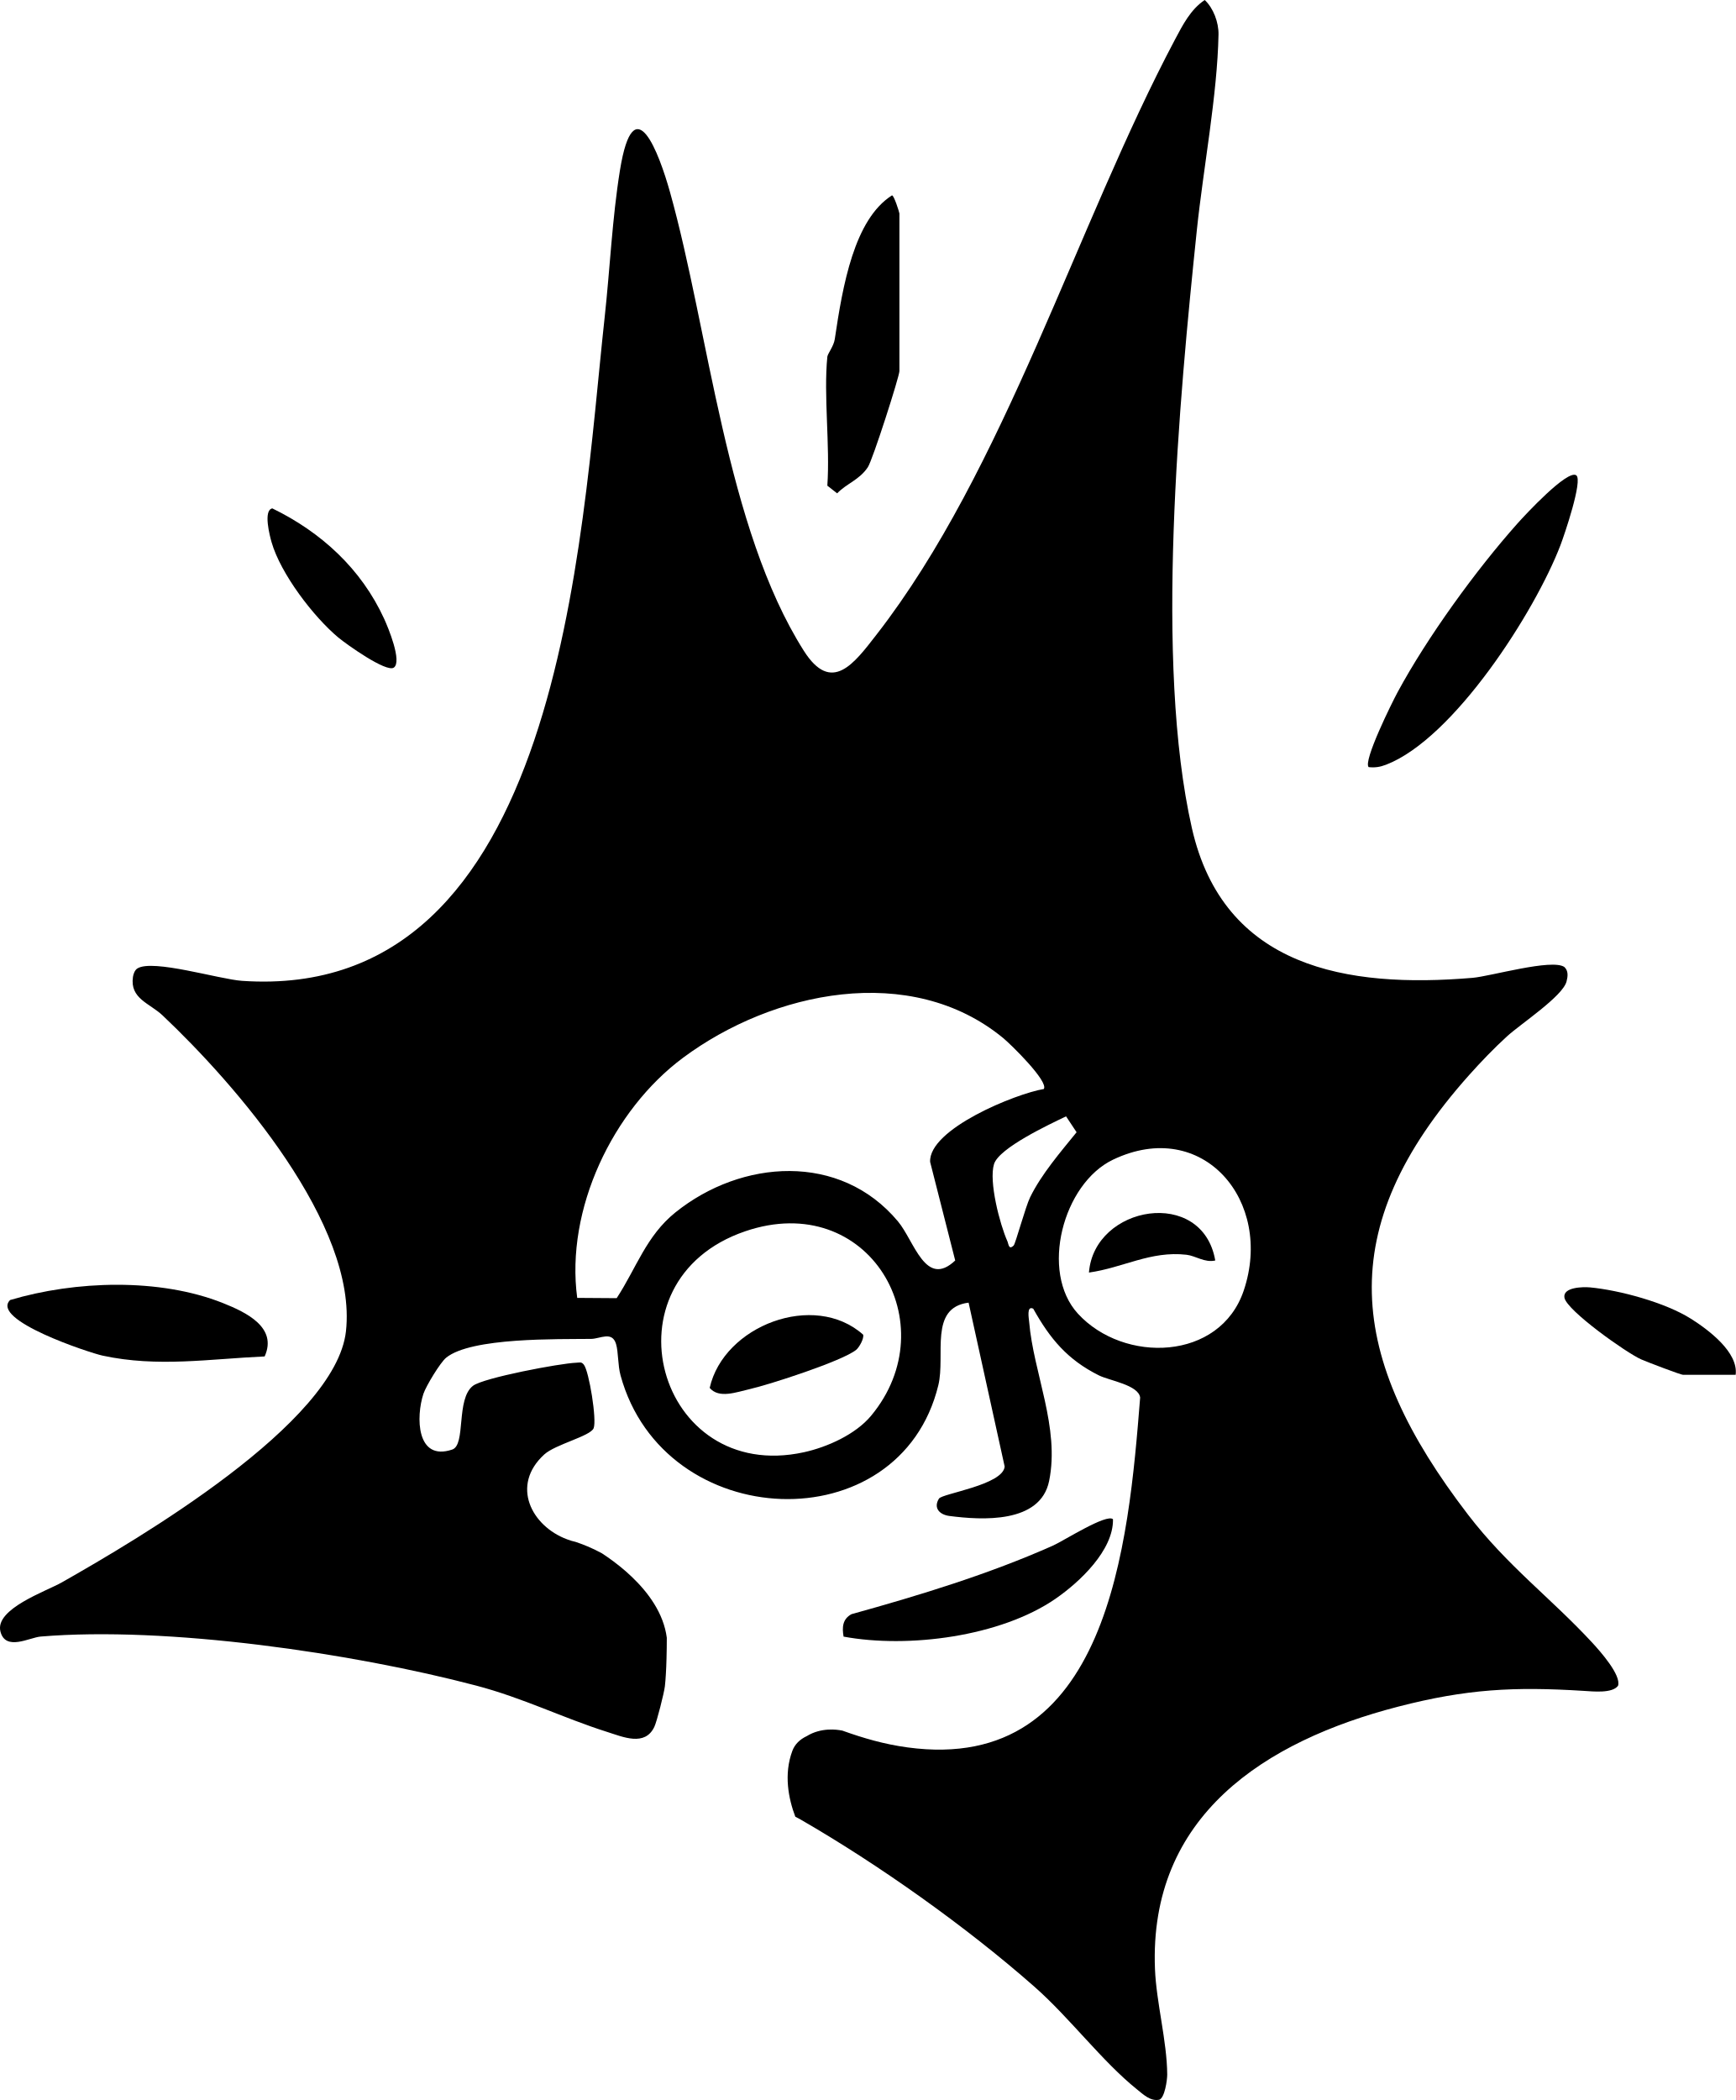
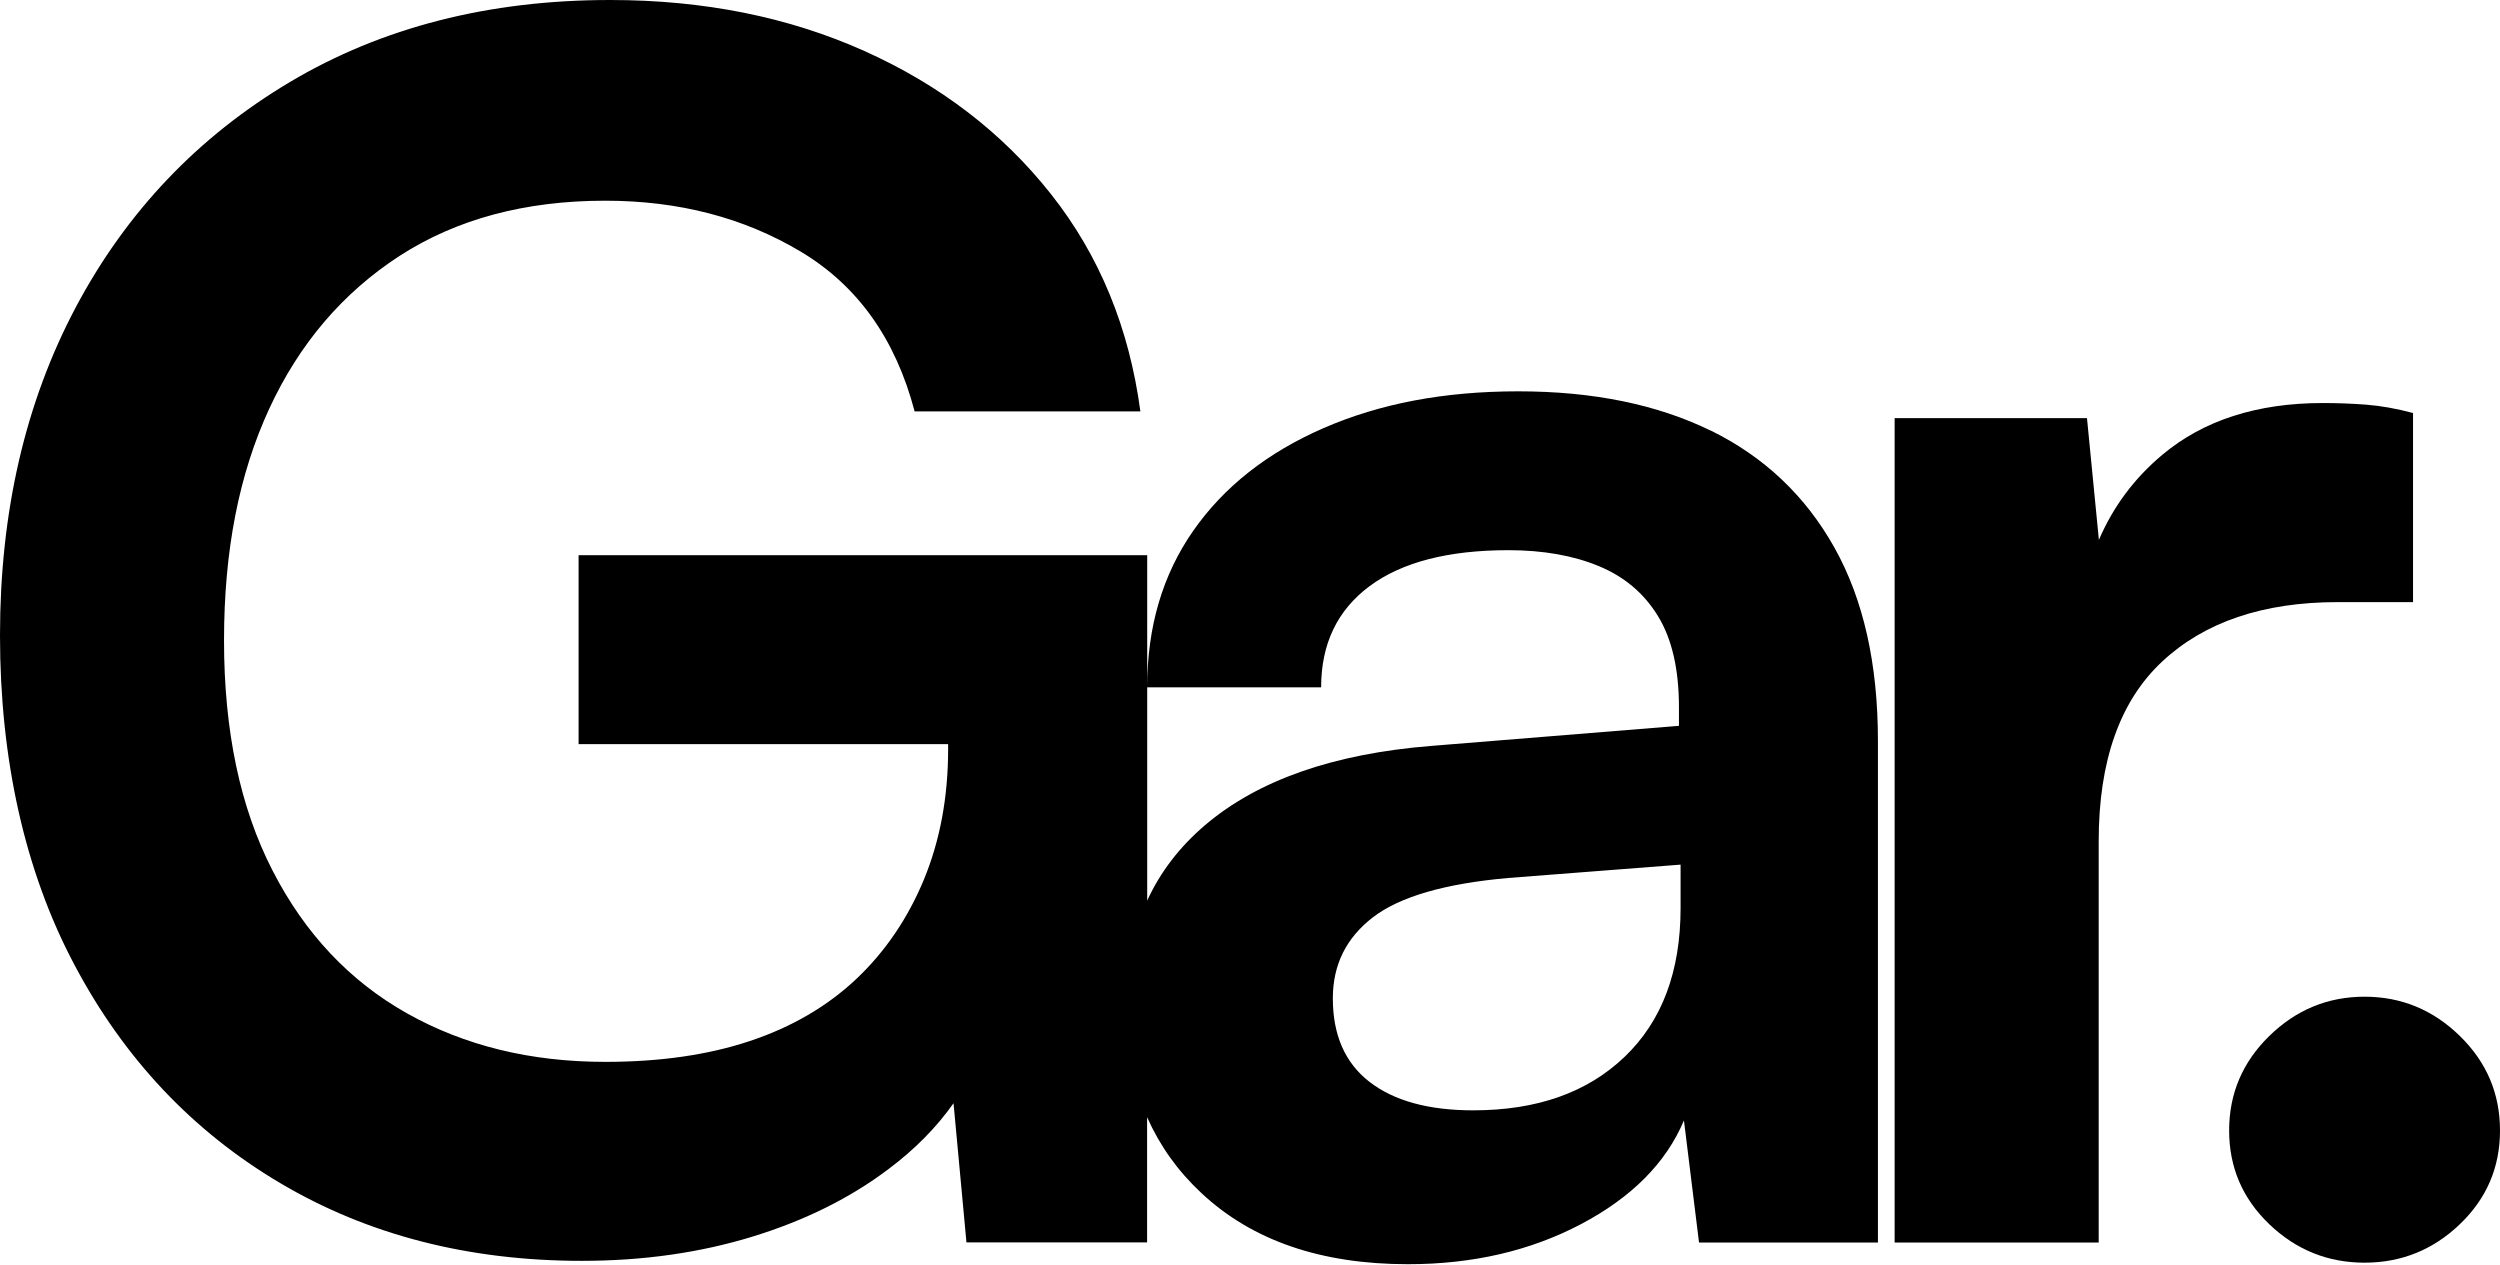
- <svg xmlns="http://www.w3.org/2000/svg" id="b" viewBox="0 0 577.07 698.01">
+ <svg xmlns="http://www.w3.org/2000/svg" fill="currentColor" id="b" viewBox="0 0 245.51 124.15">
  <g id="c">
-     <path d="M460.73,254.2c22.61-8.66,49.62-50.99,58.02-72.97,1.26-3.29,7.55-21.69,5.25-23.25-2.94-1.99-17.01,13.19-19.51,15.99-13.83,15.51-30.02,37.87-39.88,56.12-1.81,3.35-11.54,22.94-9.61,24.89,2.09.23,3.76-.03,5.72-.78Z" />
-     <path d="M112.53,211.95c2.55,2.13,15.91,11.68,18.39,9.95,2.84-1.99-1.91-13.37-3.18-16.15-7.61-16.65-20.94-28.85-37.21-36.77-3.09.6-.84,9.18-.25,11.23,3.01,10.48,13.9,24.78,22.25,31.75Z" />
-     <path d="M562.14,438.34c-8.51-5.4-23.82-9.52-33.57-10.43-2.28-.21-9.11-.11-8.49,3.43.75,4.25,20.71,18.41,25.54,20.51,2.01.88,13.12,5.12,13.88,5.12h17.5c.95-7.52-9.03-14.94-14.86-18.64Z" />
-     <path d="M34.1,450.59c18.31,3.96,35.54,1.09,53.88.27,4.34-9.63-6.1-14.65-13.84-17.73-21.14-8.42-49.12-7.47-70.77-1.02-6.76,6.62,26.41,17.55,30.73,18.48Z" />
-     <path d="M275.04,161.43l3.26,2.55c3.23-3.34,7.34-4.42,10.2-8.68,1.6-2.38,10.5-30.18,10.5-31.96v-52.37c0-.35-1.81-6.1-2.47-6.03-12.57,7.99-16.37,29.9-19.02,47.8-.35,2.37-2.37,4.8-2.47,5.84-1.28,12.84.93,29.49,0,42.85Z" />
-     <path d="M488.03,503.45c-40.13-52.31-45.25-95,.35-146.1,3.9-4.36,8.27-8.93,12.61-12.88,4.51-4.13,18.5-13.28,19.79-18.24.43-1.67.67-3.5-.72-4.81-4.08-2.86-24.58,3.1-30.52,3.6-41.78,3.54-82.78-3.32-93.31-49.77-12.48-55.11-4.25-142.13,1.66-198.88,2.13-20.38,6.81-44.86,7.19-64.89.08-3.99-1.68-8.76-4.58-11.48-4.7,3.16-7.25,8.18-9.87,13.11-32.61,61.48-56.68,143.07-99.21,197.79-7.47,9.61-14.96,19.99-24.22,5.38-25.82-40.74-31.49-106.16-44.49-152.51-3.56-12.67-11.99-35.7-16.61-7.19-2.58,15.94-3.33,32.85-5.09,48.91-8.06,73.63-14.21,227.8-120.55,220.53-7.56-.52-29.71-7.34-34.79-4.12-.87.55-1.32,1.83-1.47,2.8-1.08,7.24,5.55,8.75,9.81,12.77,24.39,23.03,64.9,69.62,61,105.02-3.39,30.63-69.3,69.19-94.5,83.5-5.12,2.91-22.25,8.76-20.37,16.28,1.66,6.66,9.68,2.01,13.35,1.7,42.08-3.52,103.69,5.48,144.74,16.28,15.69,4.12,28.83,10.73,43.59,15.41,5.34,1.69,12.55,4.91,15.7-1.66.86-1.8,3.26-11.32,3.51-13.49.13-1.13.24-2.51.33-4.06.1-1.61.17-3.41.22-5.31v-.03c.06-2.17.09-4.46.09-6.75h0c-1.06-8.17-6.21-15.1-11.74-20.35,0,0,0-.01-.02-.01-.59-.57-1.19-1.11-1.78-1.64-2.85-2.49-5.7-4.54-8.04-6.07-3.27-1.8-6.51-3.04-8.72-3.78-.97-.22-1.93-.5-2.85-.86-11.8-4.37-18.88-17.92-7.57-28.22,3.73-3.38,15.28-6.05,16.39-8.69,1.13-2.72-1.51-18.94-3.24-21.13-.84-1.07-1.38-.69-2.51-.66-5.27.17-30.87,5-34.35,7.67-5.74,4.41-2.28,19.63-6.9,21.19-11.97,4.03-12.1-10.94-9.57-18.55.86-2.56,5.57-10.36,7.54-11.97,8.33-6.81,37.22-6.12,48.23-6.26,2.97-.04,6.94-2.68,8.25,1.67.82,2.75.57,7.07,1.51,10.48,14.42,52.65,92.87,55.77,105.64,3.24,2.43-10.01-3.2-25.76,10.06-27.44l11.99,54.48c-.53,6.13-20.79,8.96-21.84,10.66-1.93,3.09.18,5.33,3.43,5.76,10.81,1.41,30.29,2.61,33.19-11.63,3.62-17.77-5.22-35.86-6.64-52.9-.08-1.05-.95-5.51,1.36-4.36,5.6,10.03,11.4,16.97,21.83,22.17,3.49,1.74,13.18,3.18,13.71,7.37-3.86,48.46-10.37,125.42-77.36,116.28-7.73-1.05-14.66-3.08-21.47-5.52l-.25-.09h-.13c-1.44-.3-6.81-1.12-11.65,1.88h-.01c-2.24,1.07-3.9,2.64-4.74,4.85,0,.01-.01.02-.01.03-2.92,7.82-1.27,15.93.98,21.89.57.29,1.07.54,1.47.77,26.13,15.03,55.55,35.91,78.15,55.85,11.67,10.29,22.43,24.75,33.98,34.02,2.13,1.71,4.46,4.01,7.4,3.43,1.8-.61,2.65-6.51,2.64-8.4-.08-11.08-3.62-23.9-4.07-35-2.06-50.9,36.45-75.78,80.83-87.25,22.82-5.9,38.56-6.69,61.67-5.25,3.22.2,9.49.89,11.43-1.68,1.17-3.49-5.88-11.42-8.49-14.26-13.84-14.97-28.22-25.48-41.37-42.63ZM289.59,470.57c-5.16,6.2-14.51,10.42-22.36,12.14-48.78,10.65-67.51-57.1-19.46-73.46,41.04-13.98,67.12,30.89,41.82,61.32ZM317.55,418.97c-9.88,9.33-13.55-6.43-19.04-13-19.22-23-52.01-20.65-73.99-2.97-9.7,7.81-12.96,18.48-19.51,28.49l-13.12-.09c-3.94-29.35,11.74-62.41,35.2-79.83,29.71-22.07,75.61-31.85,106.38-6.56,2.5,2.05,15.23,14.47,13.53,16.96-9.32,1.55-38.28,13.28-37.79,24.23l8.34,32.77ZM342.46,397.94c-1.53,3.1-4.87,15.44-5.47,16.04-1.68,1.65-1.69-.52-2.09-1.4-2.52-5.62-6.23-19.88-4.45-25.65,1.66-5.4,18.53-13.26,23.95-15.87l3.5,5.28c-5.36,6.62-11.69,13.94-15.44,21.6ZM413.47,428.95c-7.89,23.44-39.86,24.34-55.13,7.69-12.74-13.9-4.95-43.23,11.65-51.17,29.88-14.29,53.48,13.78,43.48,43.48Z" />
-     <path d="M235.93,461.32c3.08,3.65,8.86,1.41,13.31.4,6.62-1.52,30.85-9.34,35.42-13.08.96-.8,2.65-3.74,2.28-5.02-16.26-14.51-46.37-3-51.01,17.7Z" />
-     <path d="M362.01,422.98c11.33-1.58,20.49-7.28,32.41-5.92,3.07.35,6.07,2.72,9.58,1.91-4.25-24.54-40.26-18.36-41.99,4.01Z" />
-     <path d="M350.91,531.39c7.97-5.49,19.28-16.1,19.09-26.41-2.04-2.01-16.48,7.2-19.81,8.69-21.26,9.5-44.7,16.65-67.13,22.86-3,1.64-3.15,4.4-2.62,7.46,21.5,3.98,52.21-.01,70.48-12.6Z" />
+     <path d="M168,42.29c-5.26-2.57-11.55-3.86-18.89-3.86s-13.6,1.21-19.13,3.61c-5.53,2.41-9.8,5.78-12.81,10.1-3,4.31-4.51,9.42-4.51,15.31v-12.93h-55.84v18.56h36.29v.49c0,4.71-.8,8.98-2.38,12.81-1.59,3.83-3.81,7.09-6.65,9.77-2.85,2.68-6.32,4.71-10.43,6.08-4.11,1.37-8.84,2.05-14.21,2.05-7.34,0-13.82-1.59-19.46-4.76-5.64-3.17-10.05-7.85-13.22-14.04-3.18-6.18-4.76-13.71-4.76-22.58s1.48-16.34,4.43-22.74c2.96-6.41,7.23-11.41,12.81-15.03,5.58-3.61,12.32-5.42,20.2-5.42,7.23,0,13.63,1.67,19.21,5.01,5.58,3.34,9.3,8.57,11.17,15.68h22.17c-1.1-8.21-4.02-15.33-8.79-21.35-4.76-6.02-10.87-10.7-18.31-14.04-7.45-3.34-15.77-5.01-24.96-5.01-11.93,0-22.42,2.68-31.45,8.05-9.03,5.37-16.04,12.73-21.02,22.09C2.49,39.5,0,50.25,0,62.4s2.43,23.16,7.31,32.35c4.87,9.2,11.6,16.34,20.2,21.43,8.59,5.09,18.47,7.64,29.64,7.64,6.02,0,11.6-.8,16.75-2.38,5.15-1.58,9.61-3.8,13.38-6.65,2.61-1.96,4.72-4.12,6.36-6.45l1.27,13.67h17.74v-12.3c1.24,2.8,3.01,5.29,5.34,7.46,4.98,4.66,11.74,6.98,20.28,6.98,6.35,0,12.01-1.31,17-3.94,4.98-2.63,8.35-6.02,10.1-10.18l1.48,11.99h17.57v-49.27c0-7.55-1.42-13.88-4.27-18.97-2.85-5.09-6.9-8.92-12.15-11.5ZM112.66,88.43v-20.93h17.08c0-4.27,1.59-7.58,4.76-9.94,3.17-2.35,7.72-3.53,13.63-3.53,3.39,0,6.35.52,8.87,1.56,2.52,1.04,4.46,2.68,5.83,4.93,1.37,2.24,2.05,5.23,2.05,8.95v1.81l-24.31,1.97c-9.64.77-17.05,3.37-22.25,7.8-2.48,2.12-4.37,4.58-5.66,7.39ZM165.04,89.17c0,6.24-1.83,11.11-5.5,14.62-3.67,3.51-8.62,5.25-14.86,5.25-4.38,0-7.77-.93-10.18-2.79-2.41-1.86-3.61-4.6-3.61-8.21,0-3.29,1.31-5.94,3.94-7.96,2.63-2.02,7.06-3.31,13.3-3.86l16.91-1.31v4.27Z" />
+     <path d="M236.97,59.12v-18.56c-1.64-.44-3.18-.71-4.6-.82-1.42-.11-2.85-.16-4.27-.16-6.46,0-11.72,1.7-15.76,5.09-2.77,2.32-4.83,5.11-6.22,8.35l-1.17-11.96h-18.89v80.96h20.04v-39.41c0-7.88,2.08-13.77,6.24-17.65,4.16-3.88,9.91-5.83,17.24-5.83h7.39Z" />
+     <path d="M241.57,101.74c-2.63-2.57-5.75-3.86-9.36-3.86s-6.73,1.29-9.36,3.86c-2.63,2.57-3.94,5.67-3.94,9.28s1.31,6.68,3.94,9.2c2.63,2.52,5.75,3.78,9.36,3.78s6.73-1.26,9.36-3.78c2.63-2.52,3.94-5.58,3.94-9.2s-1.31-6.71-3.94-9.28Z" />
  </g>
</svg>
